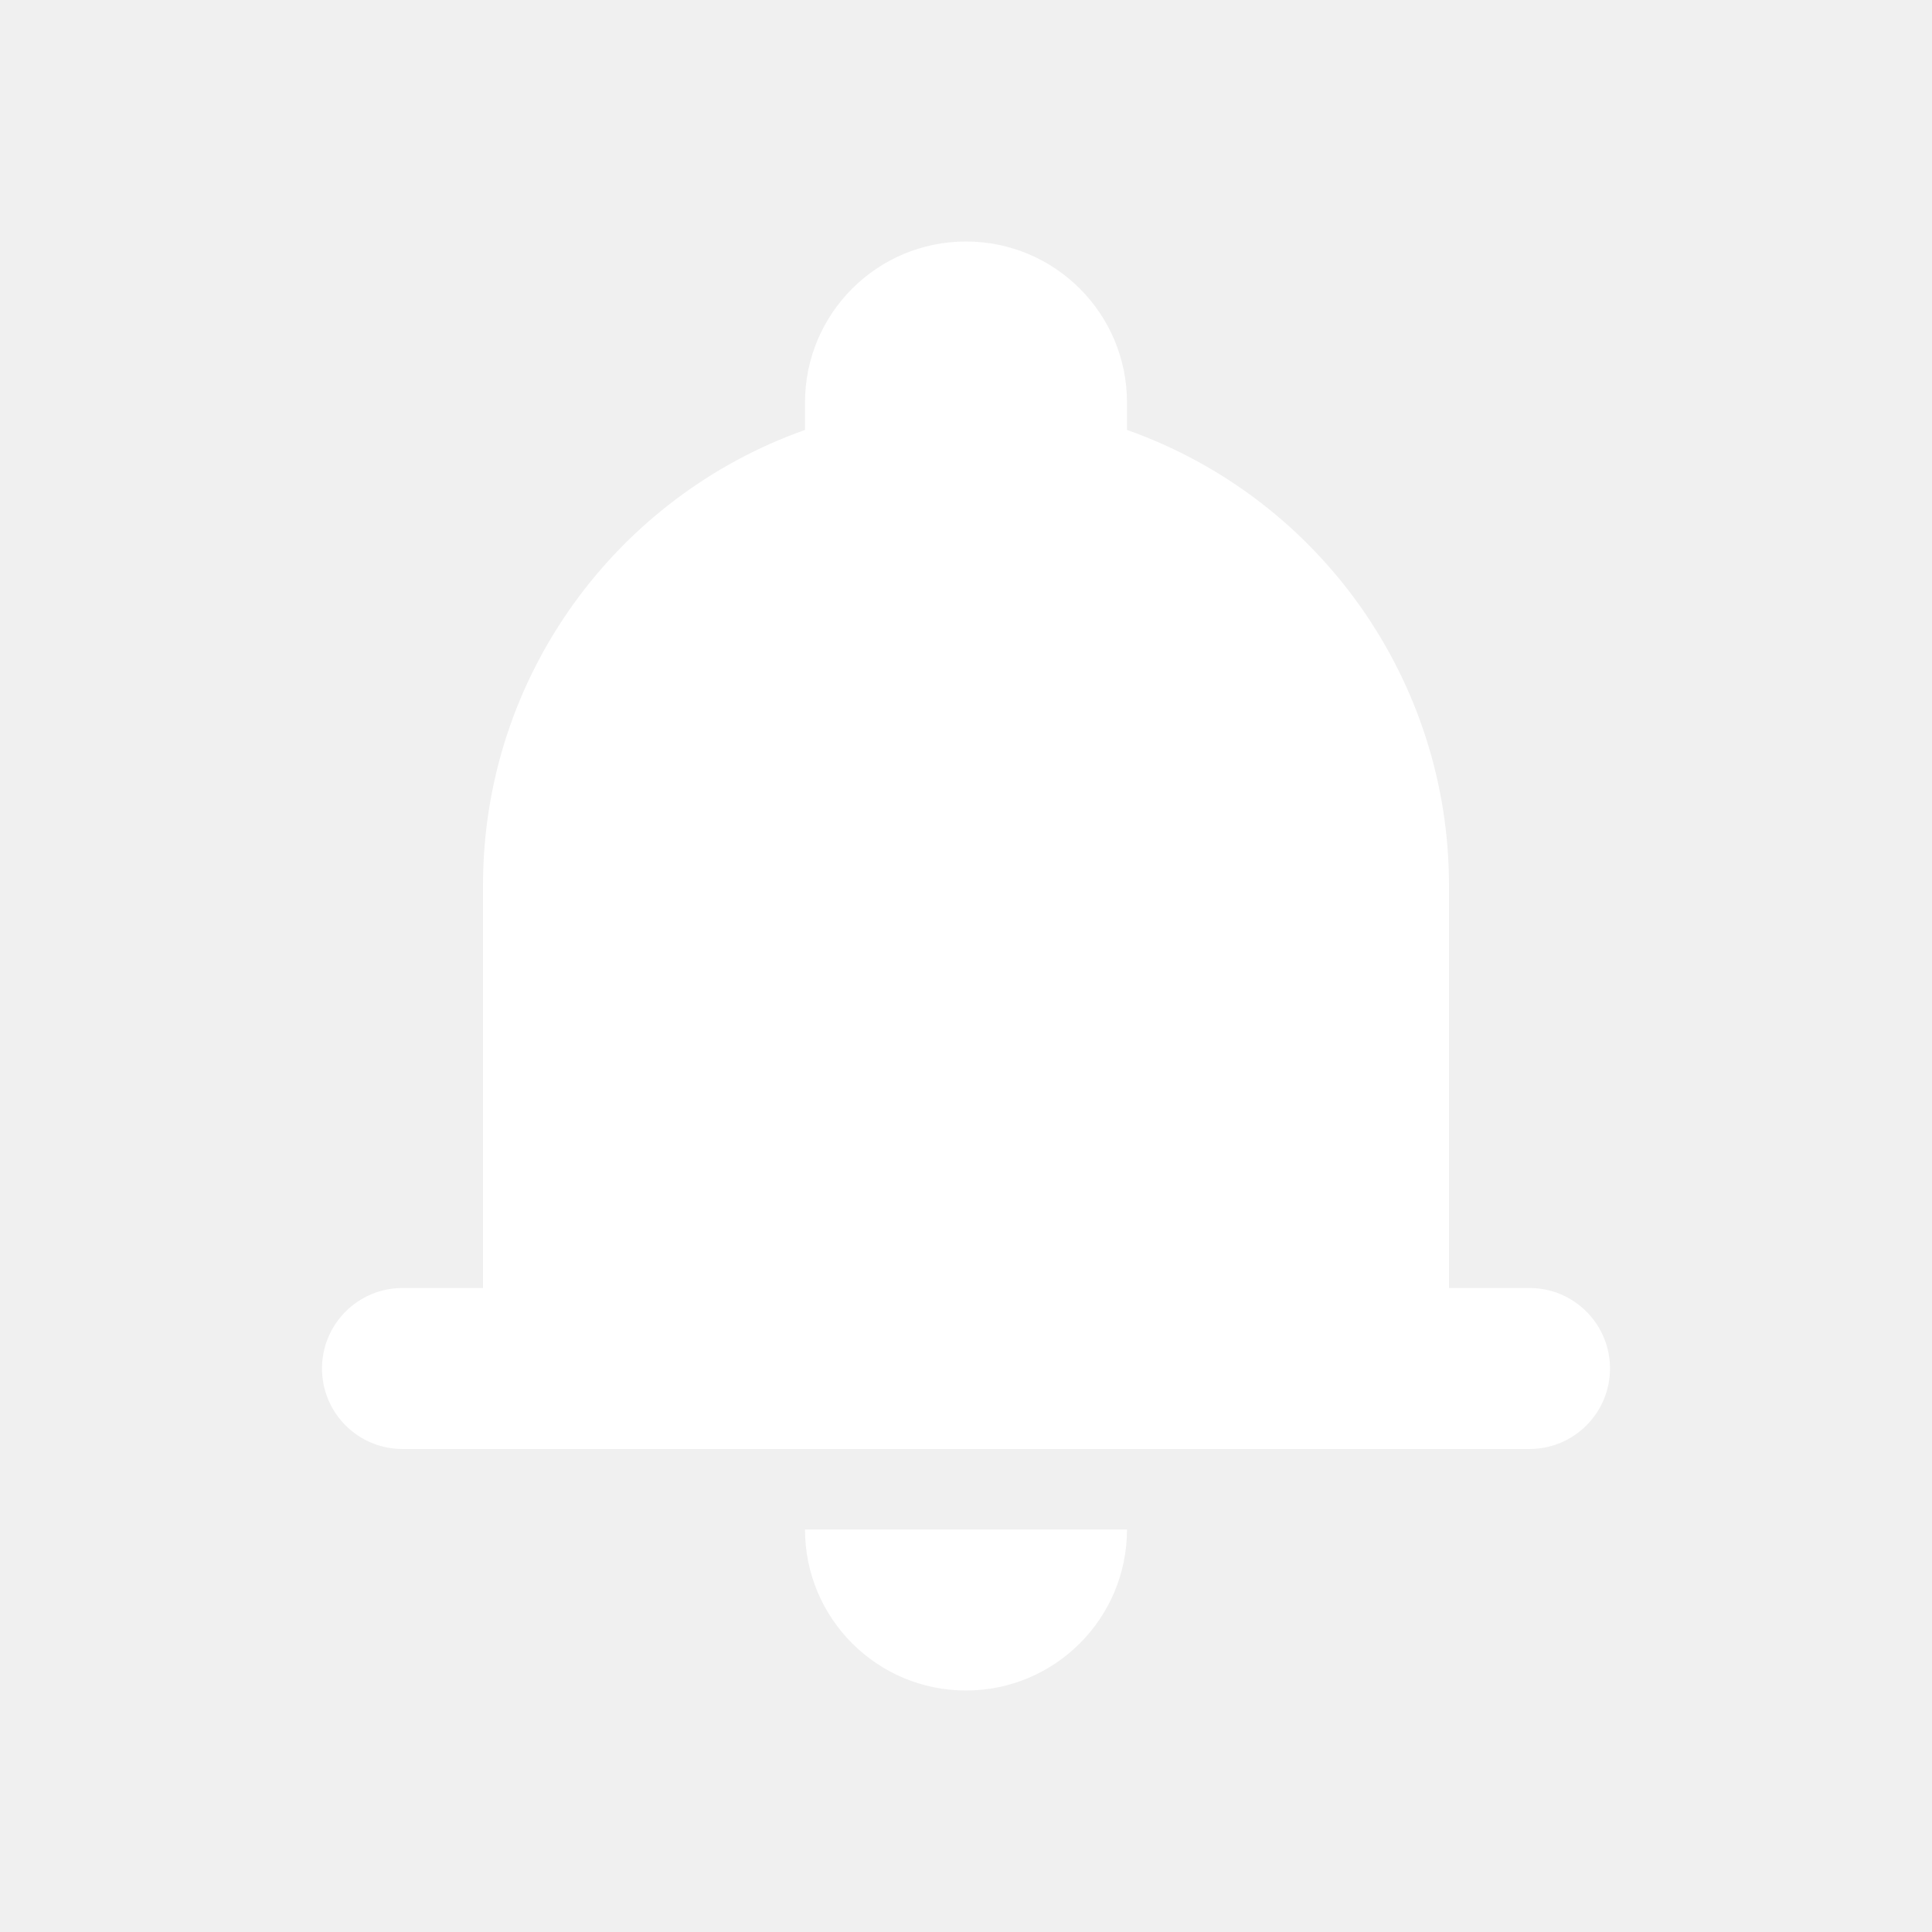
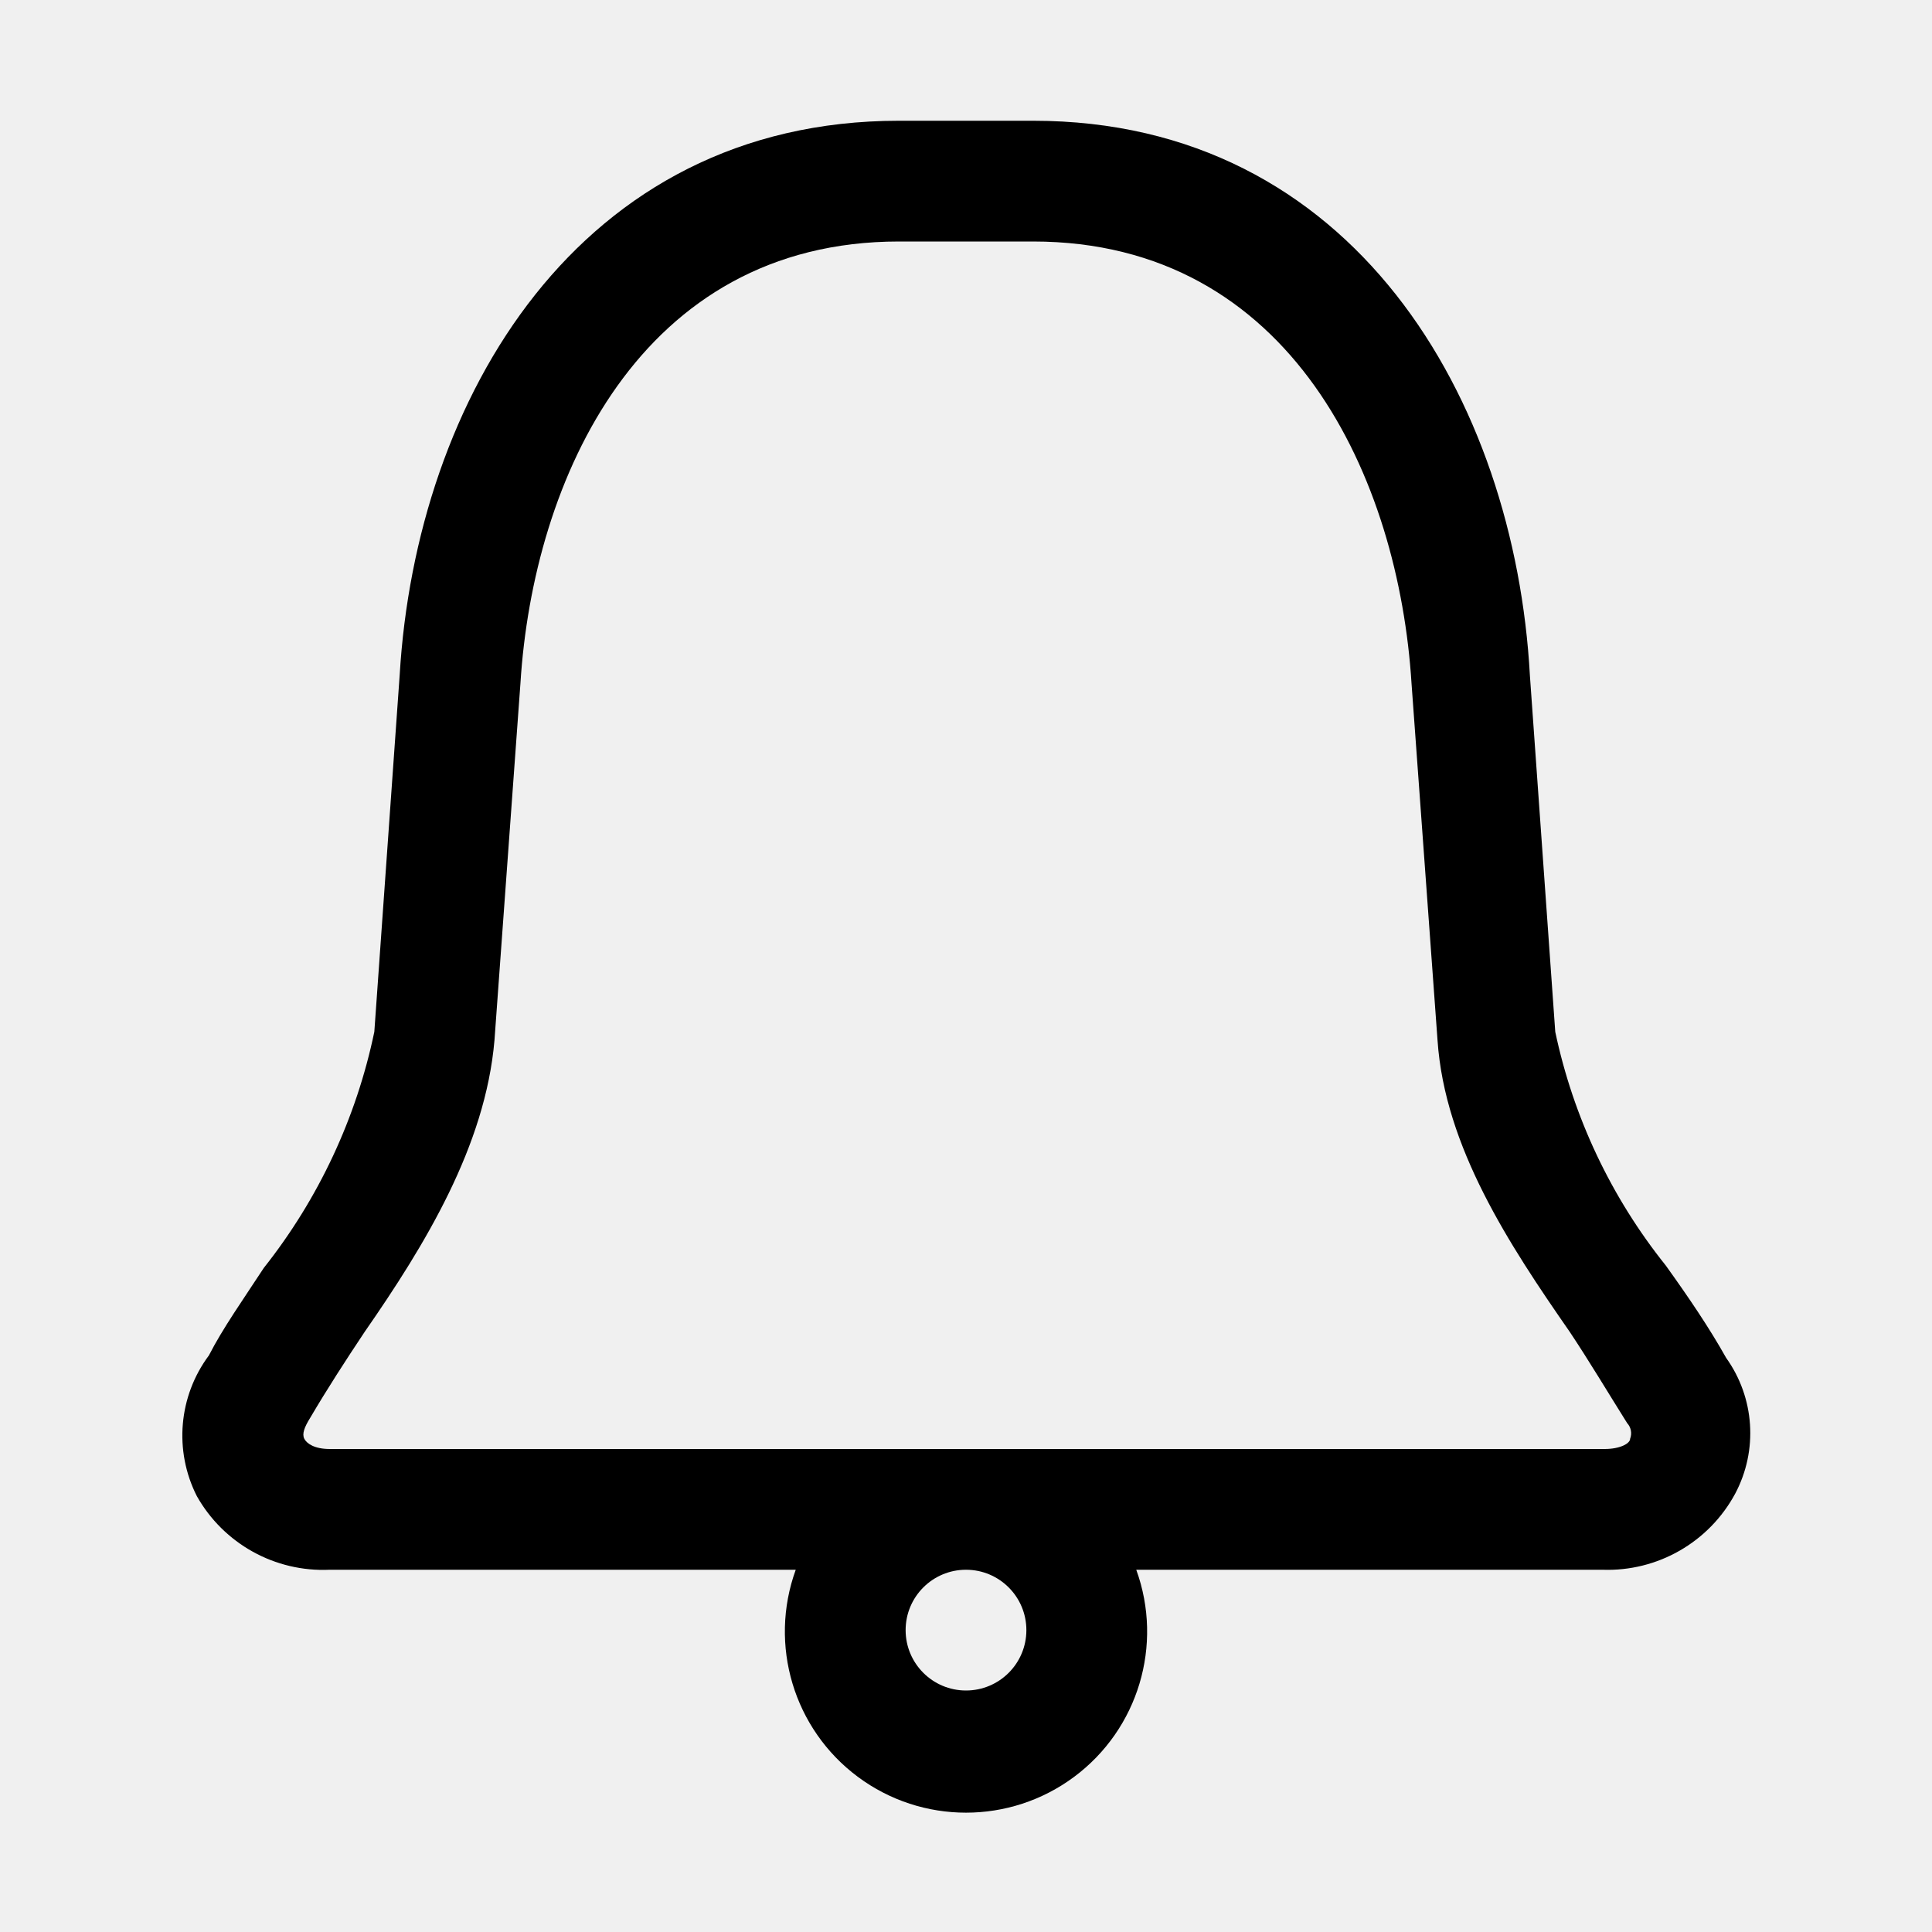
- <svg xmlns="http://www.w3.org/2000/svg" fill="none" viewBox="0 0 24 24" id="Notification">
-   <path fill="#ffffff" d="M12 3a2 2 0 0 0-2 2v.341C7.67 6.165 6 8.388 6 11v5H5a1 1 0 1 0 0 2h14a1 1 0 1 0 0-2h-1v-5a6.002 6.002 0 0 0-4-5.659V5a2 2 0 0 0-2-2zm0 18a2 2 0 0 1-2-2h4a2 2 0 0 1-2 2z" class="color000000 svgShape" />
+ <svg xmlns="http://www.w3.org/2000/svg" viewBox="0 0 64 64">
+   <style>
+         path {
+             fill: black; /* Default fill color */
+         }
+         @media (prefers-color-scheme: dark) {
+             path { fill: white; } /* Fill color when dark mode is preferred */
+         }
+     </style>
+   <svg viewBox="0 0 32 32" id="Notification">
+     <path d="M28.59 22.49c-.28-.5-.62-1-1-1.53a9.25 9.25 0 0 1-1.83-3.87l-.42-5.9C25.09 6.62 22.42 2 17.11 2h-2.22c-5.31 0-8 4.62-8.27 9.18l-.42 5.91A9.38 9.38 0 0 1 4.37 21c-.34.52-.68 1-.91 1.45a2.22 2.22 0 0 0-.2 2.33A2.4 2.4 0 0 0 5.46 26h7.72a3 3 0 1 0 5.64 0h7.72a2.4 2.4 0 0 0 2.2-1.26 2.14 2.14 0 0 0-.15-2.25ZM17 27a1 1 0 1 1-1-1 1 1 0 0 1 1 1Zm10-3.17c0 .08-.17.17-.42.17H5.46c-.25 0-.38-.09-.42-.17s0-.19.1-.35c.27-.46.58-.94.9-1.42 1-1.44 2-3.08 2.15-4.83l.43-5.91C8.83 7.94 10.6 4 14.89 4h2.22c4.29 0 6.06 3.94 6.27 7.33l.43 5.9C23.93 19 25 20.62 26 22.06c.32.48.63 1 .95 1.51a.25.25 0 0 1 .05.26Z" fill="#000000" class="color000000 svgShape" />
+   </svg>
</svg>
